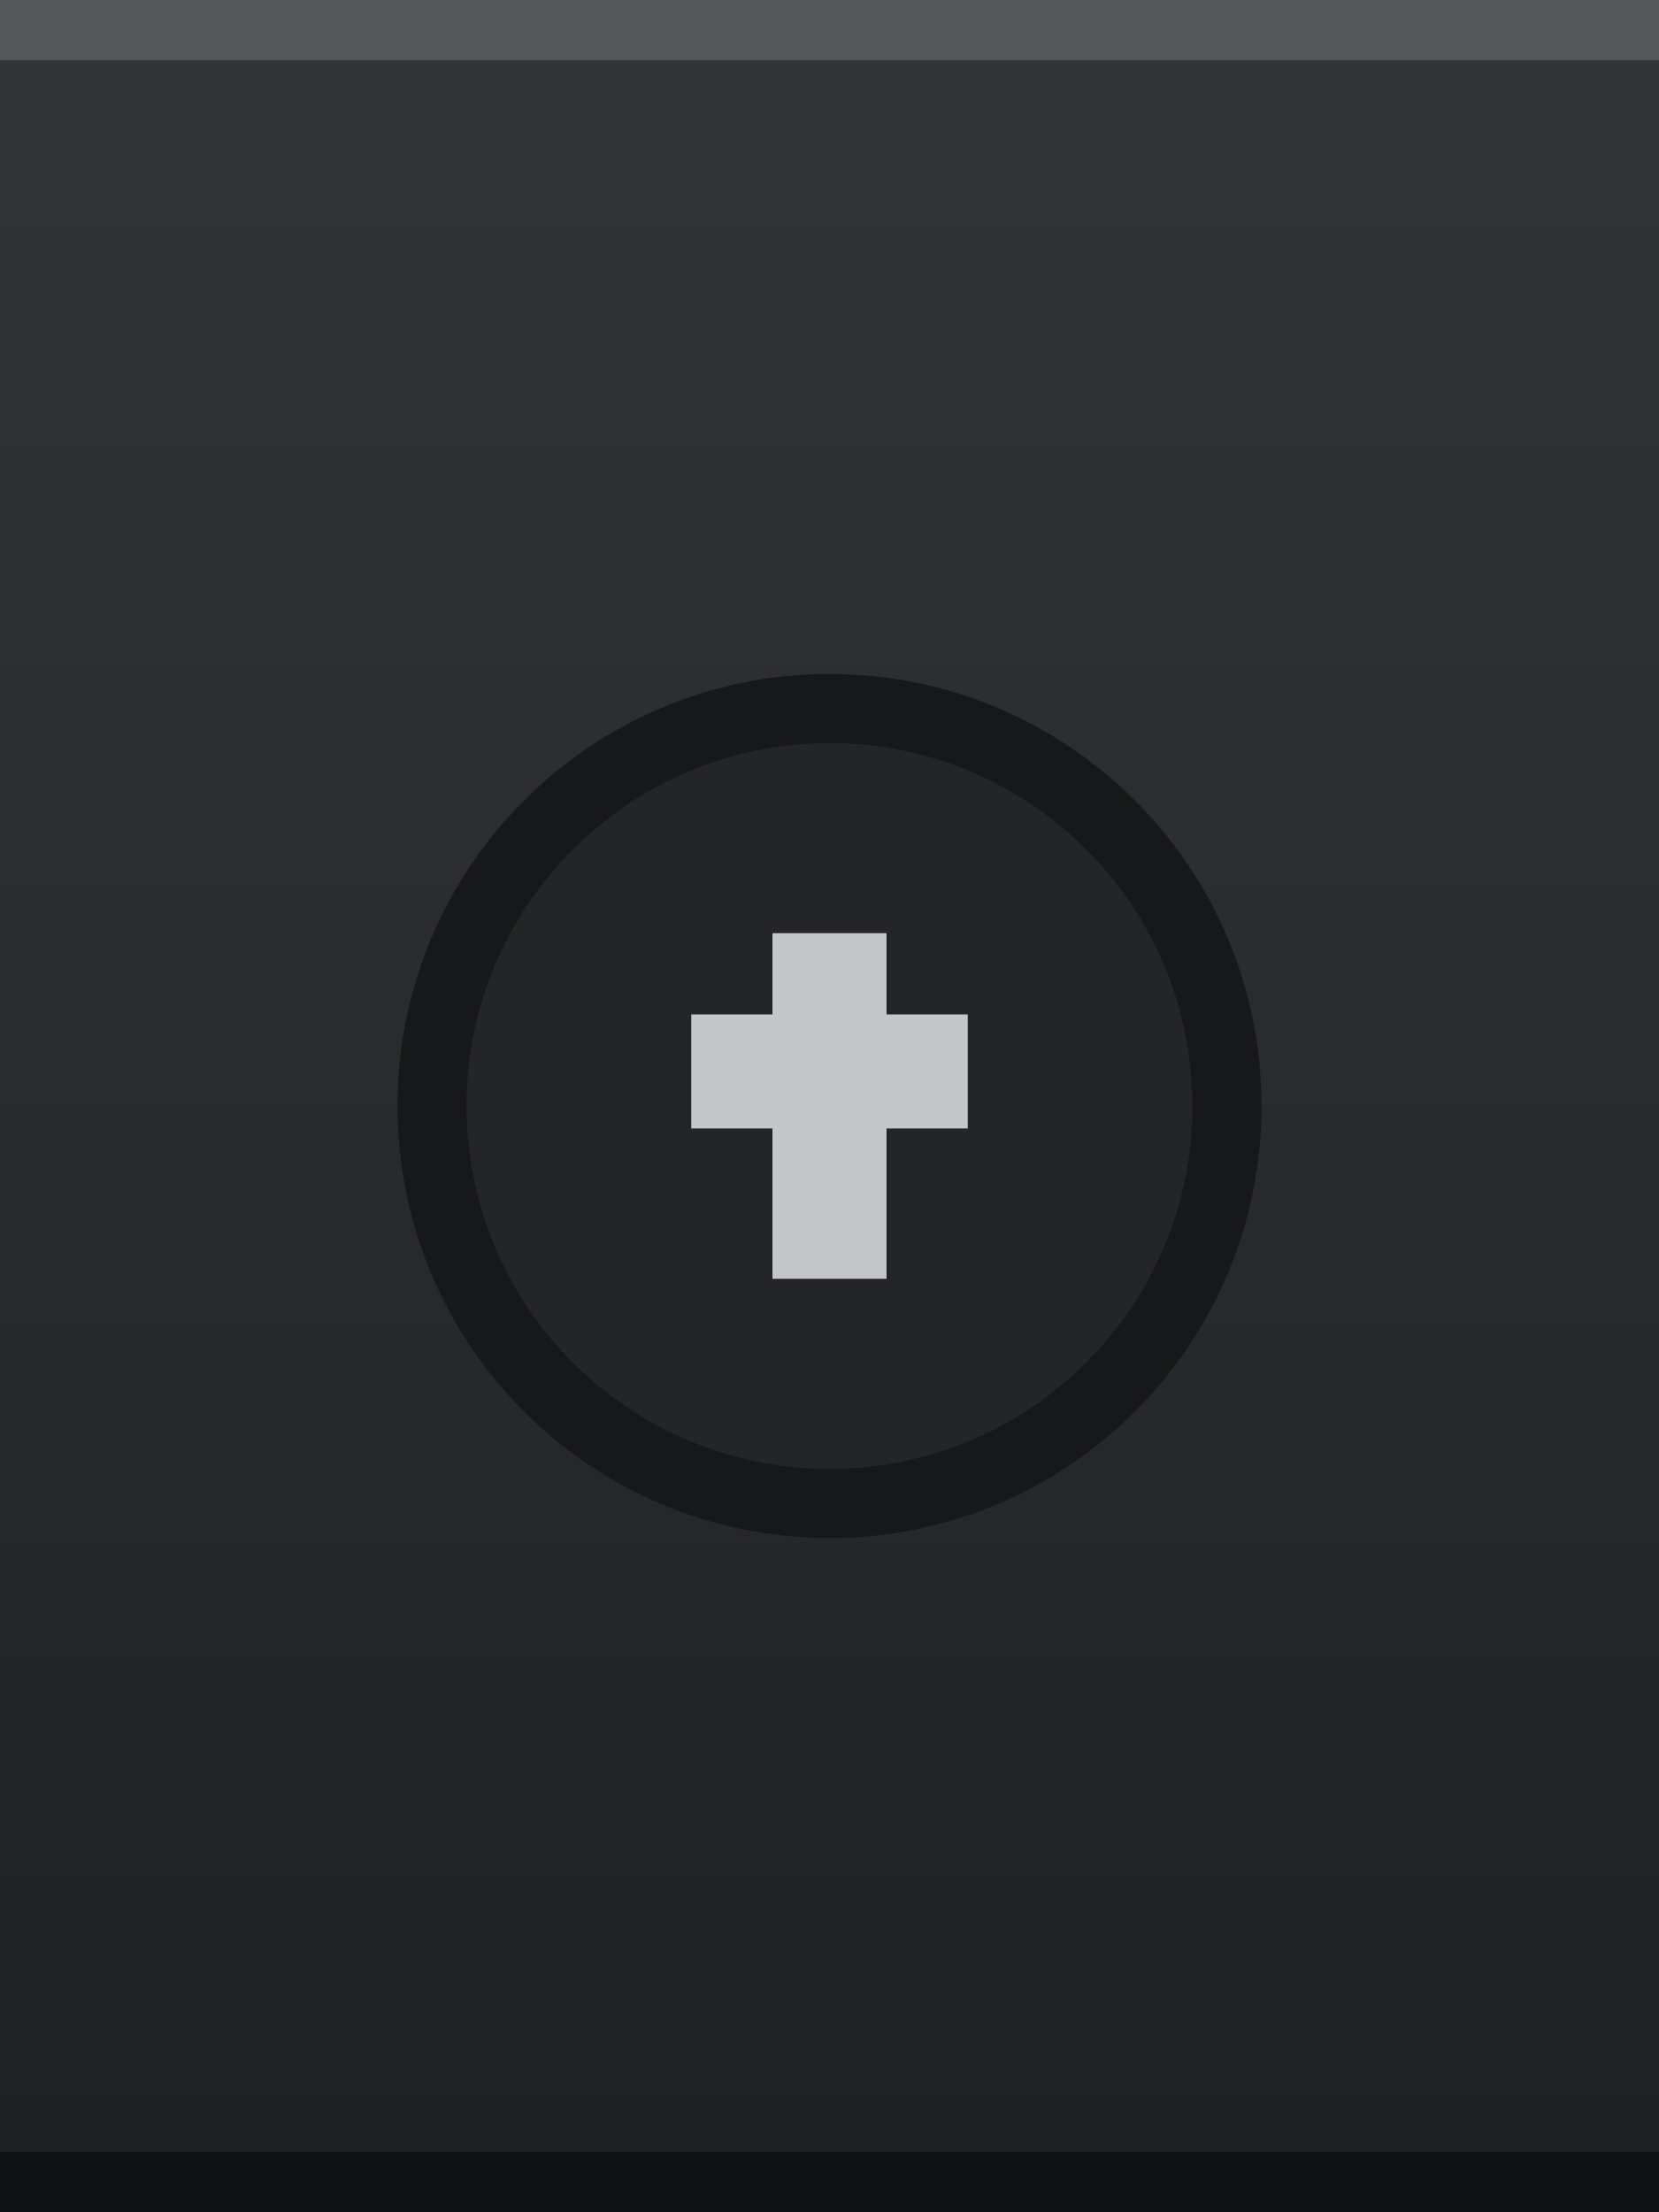
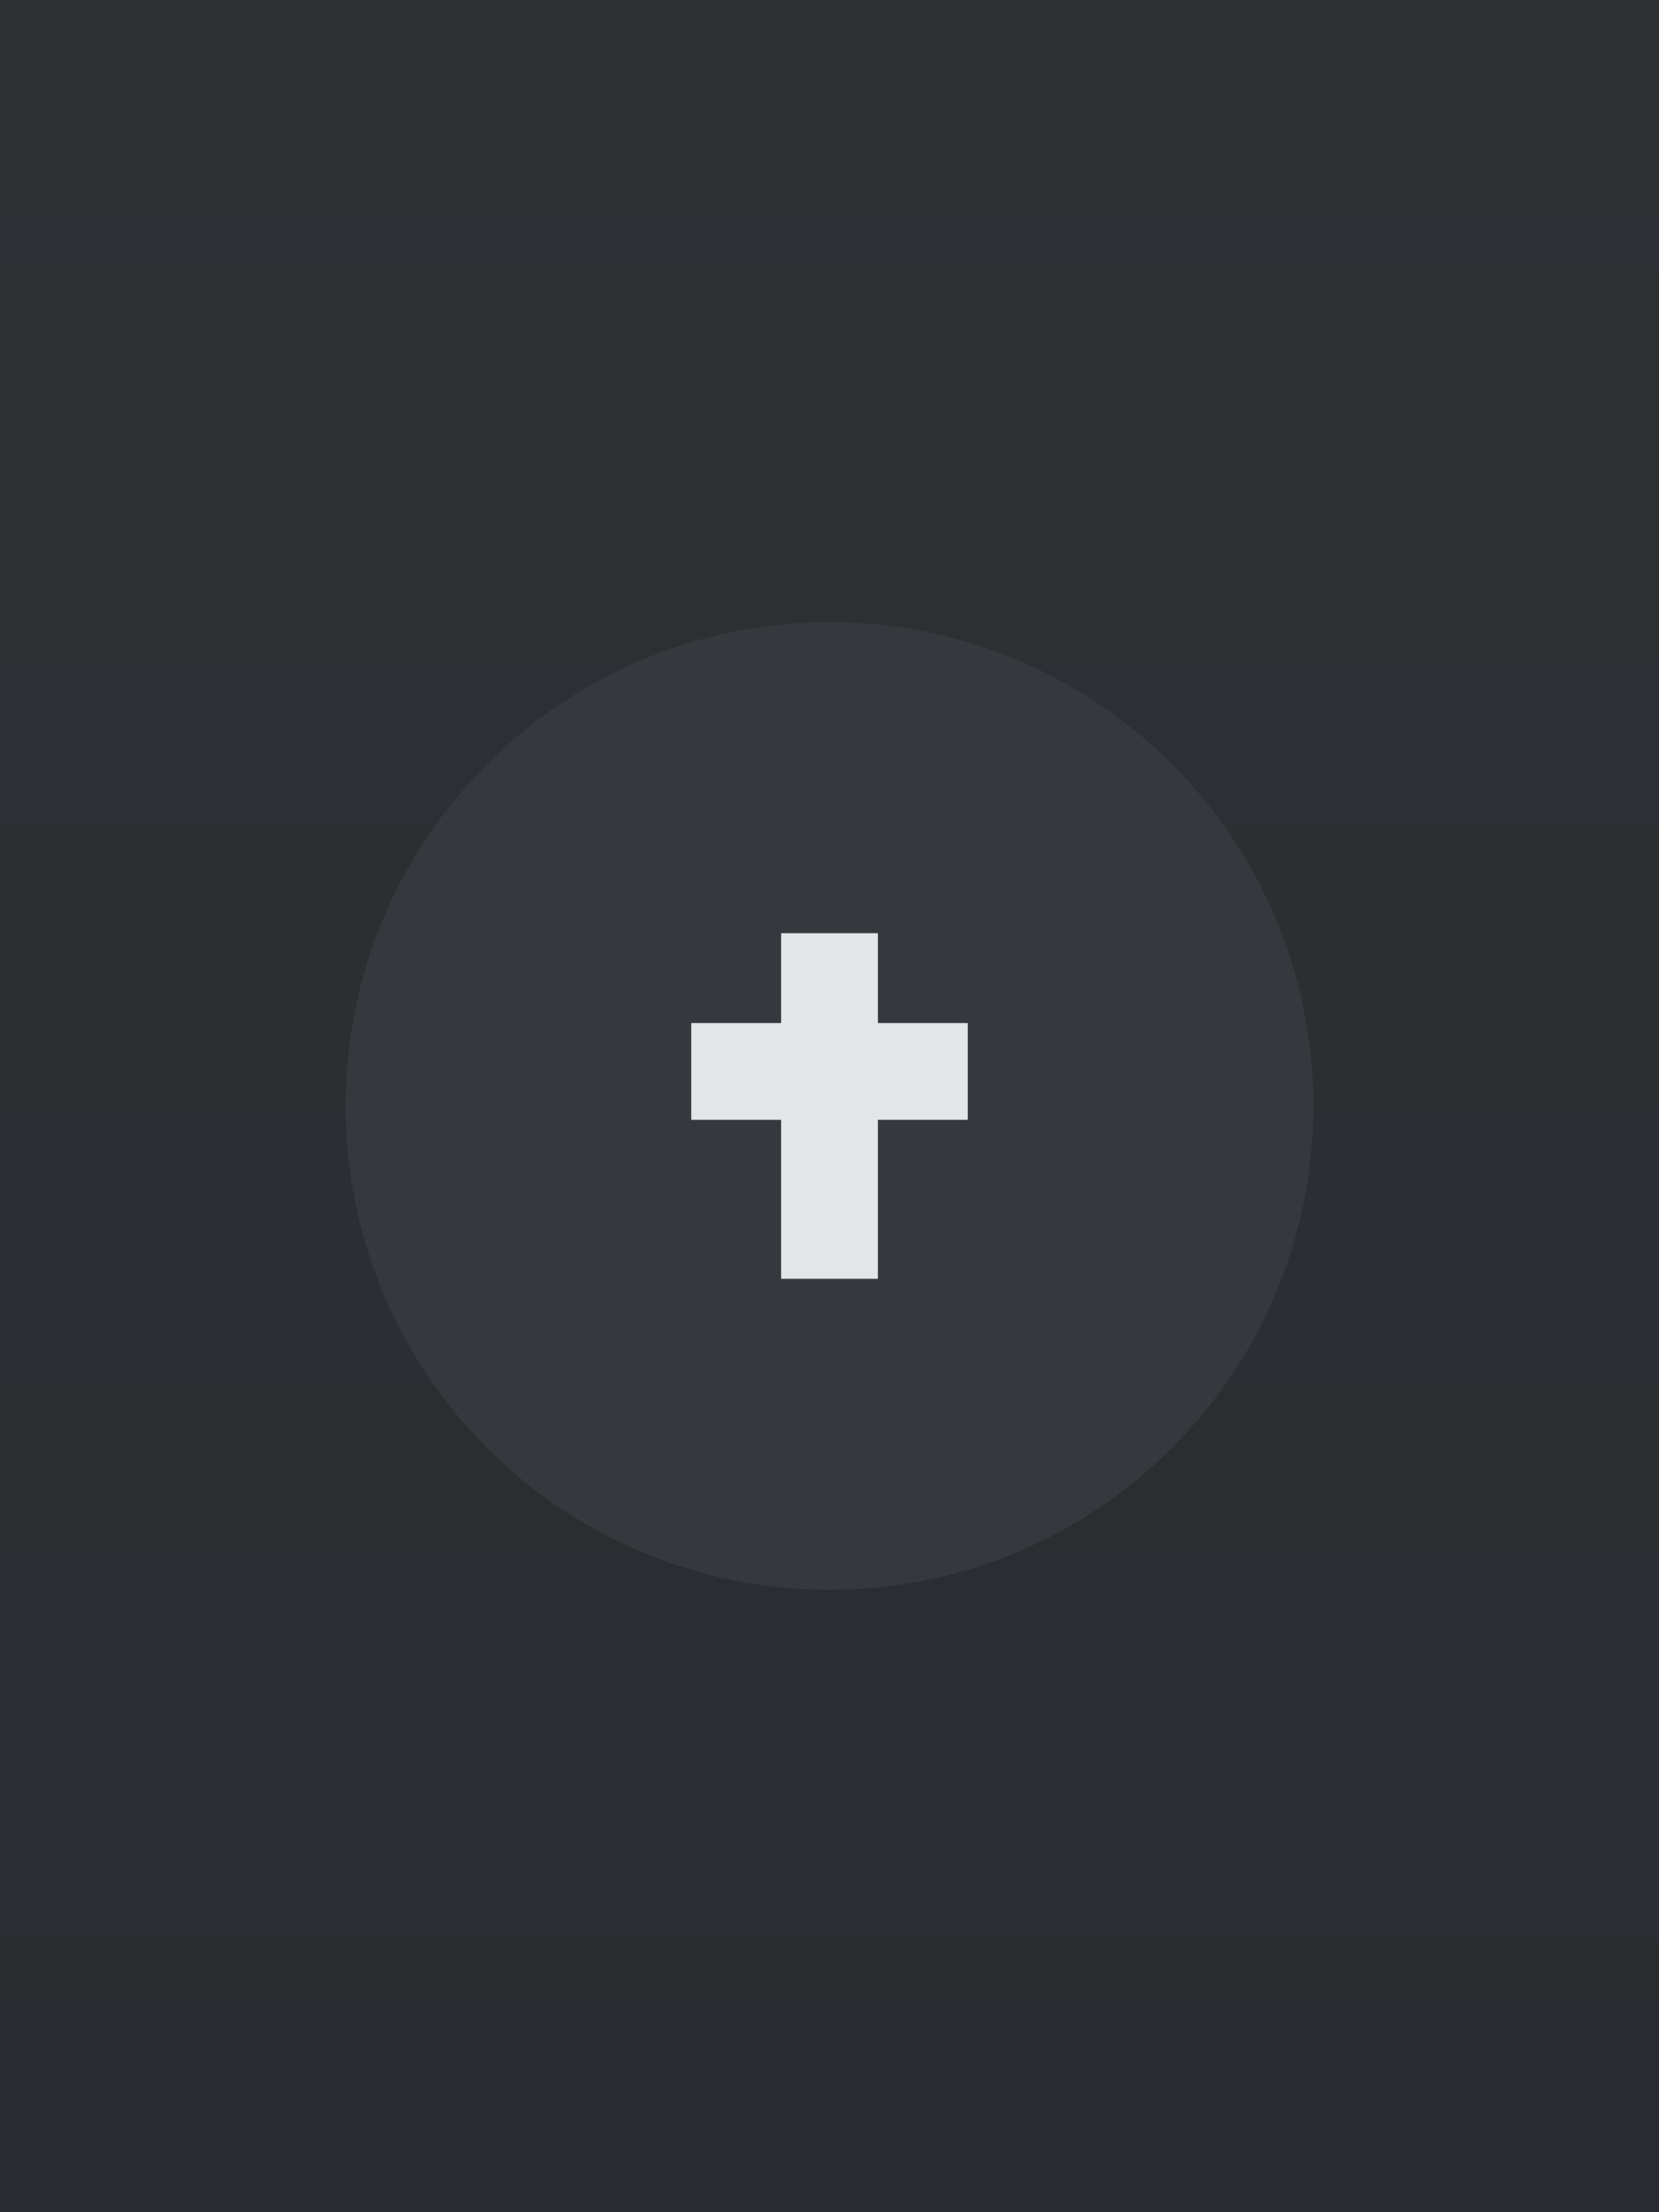
<svg xmlns="http://www.w3.org/2000/svg" width="24" height="32" viewBox="0 0 24 32">
  <defs>
    <linearGradient id="bar" x2="0" y2="1">
-       <stop offset="0" stop-color="#555659" />
-       <stop offset=".031" stop-color="#555659" />
-       <stop offset=".031" stop-color="#333436" />
-       <stop offset=".969" stop-color="#202123" />
-       <stop offset=".969" stop-color="#111214" />
-       <stop offset="1" stop-color="#111214" />
+       <stop offset="0" stop-color="#2e3134" />
+       <stop offset="1" stop-color="#292c30" />
    </linearGradient>
  </defs>
  <rect width="24" height="32" fill="url(#bar)" />
-   <g transform="translate(5 9)">
-     <circle cx="7" cy="7" r="5.75" fill="#242527" stroke="#171819" stroke-width="1" />
-     <path d="M6 3.5v5m-2-3h4" fill="none" stroke="#c5c6c7" transform="translate(1 1)" stroke-width="1.65" stroke-linecap="butt" stroke-linejoin="miter" />
+   <g transform="translate(4 8)">
+     <circle cx="8" cy="8" r="7" fill="#35383c" />
+     <path d="M6 3.5v5m-2-3h4" fill="none" stroke="#e3e6e9" transform="translate(2 2)" stroke-width="1.4" stroke-linecap="butt" stroke-linejoin="miter" />
  </g>
</svg>
